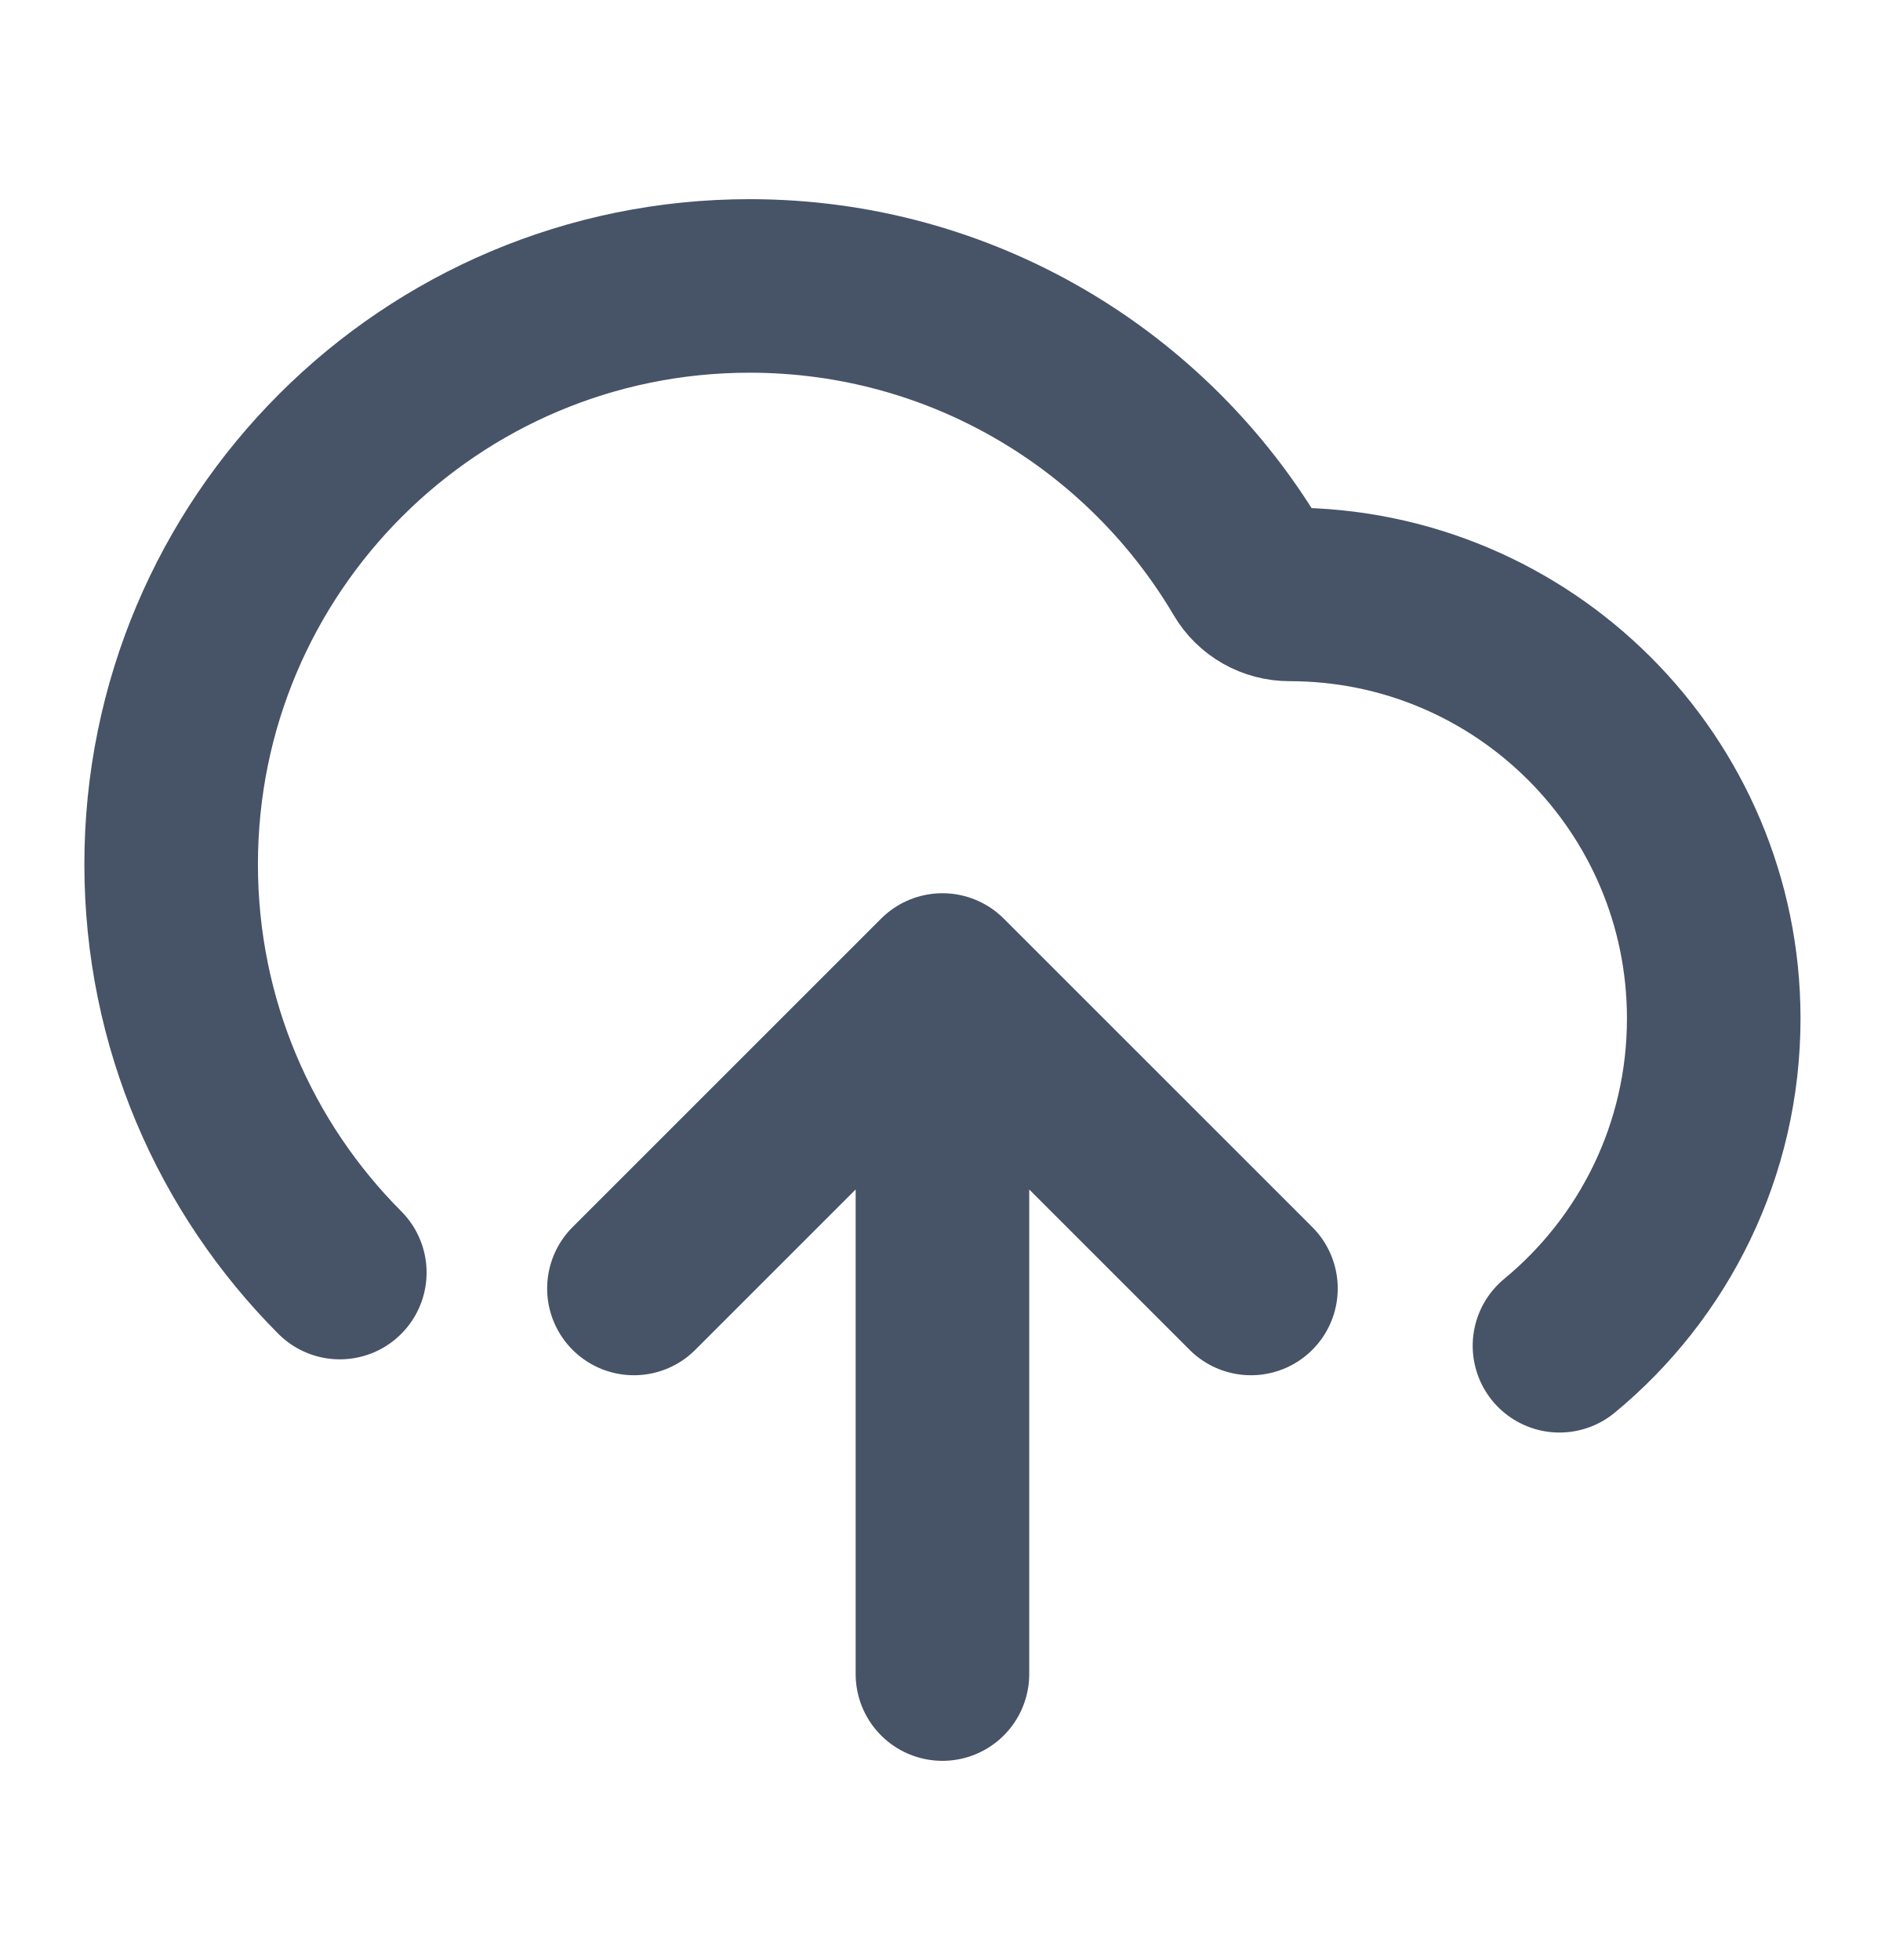
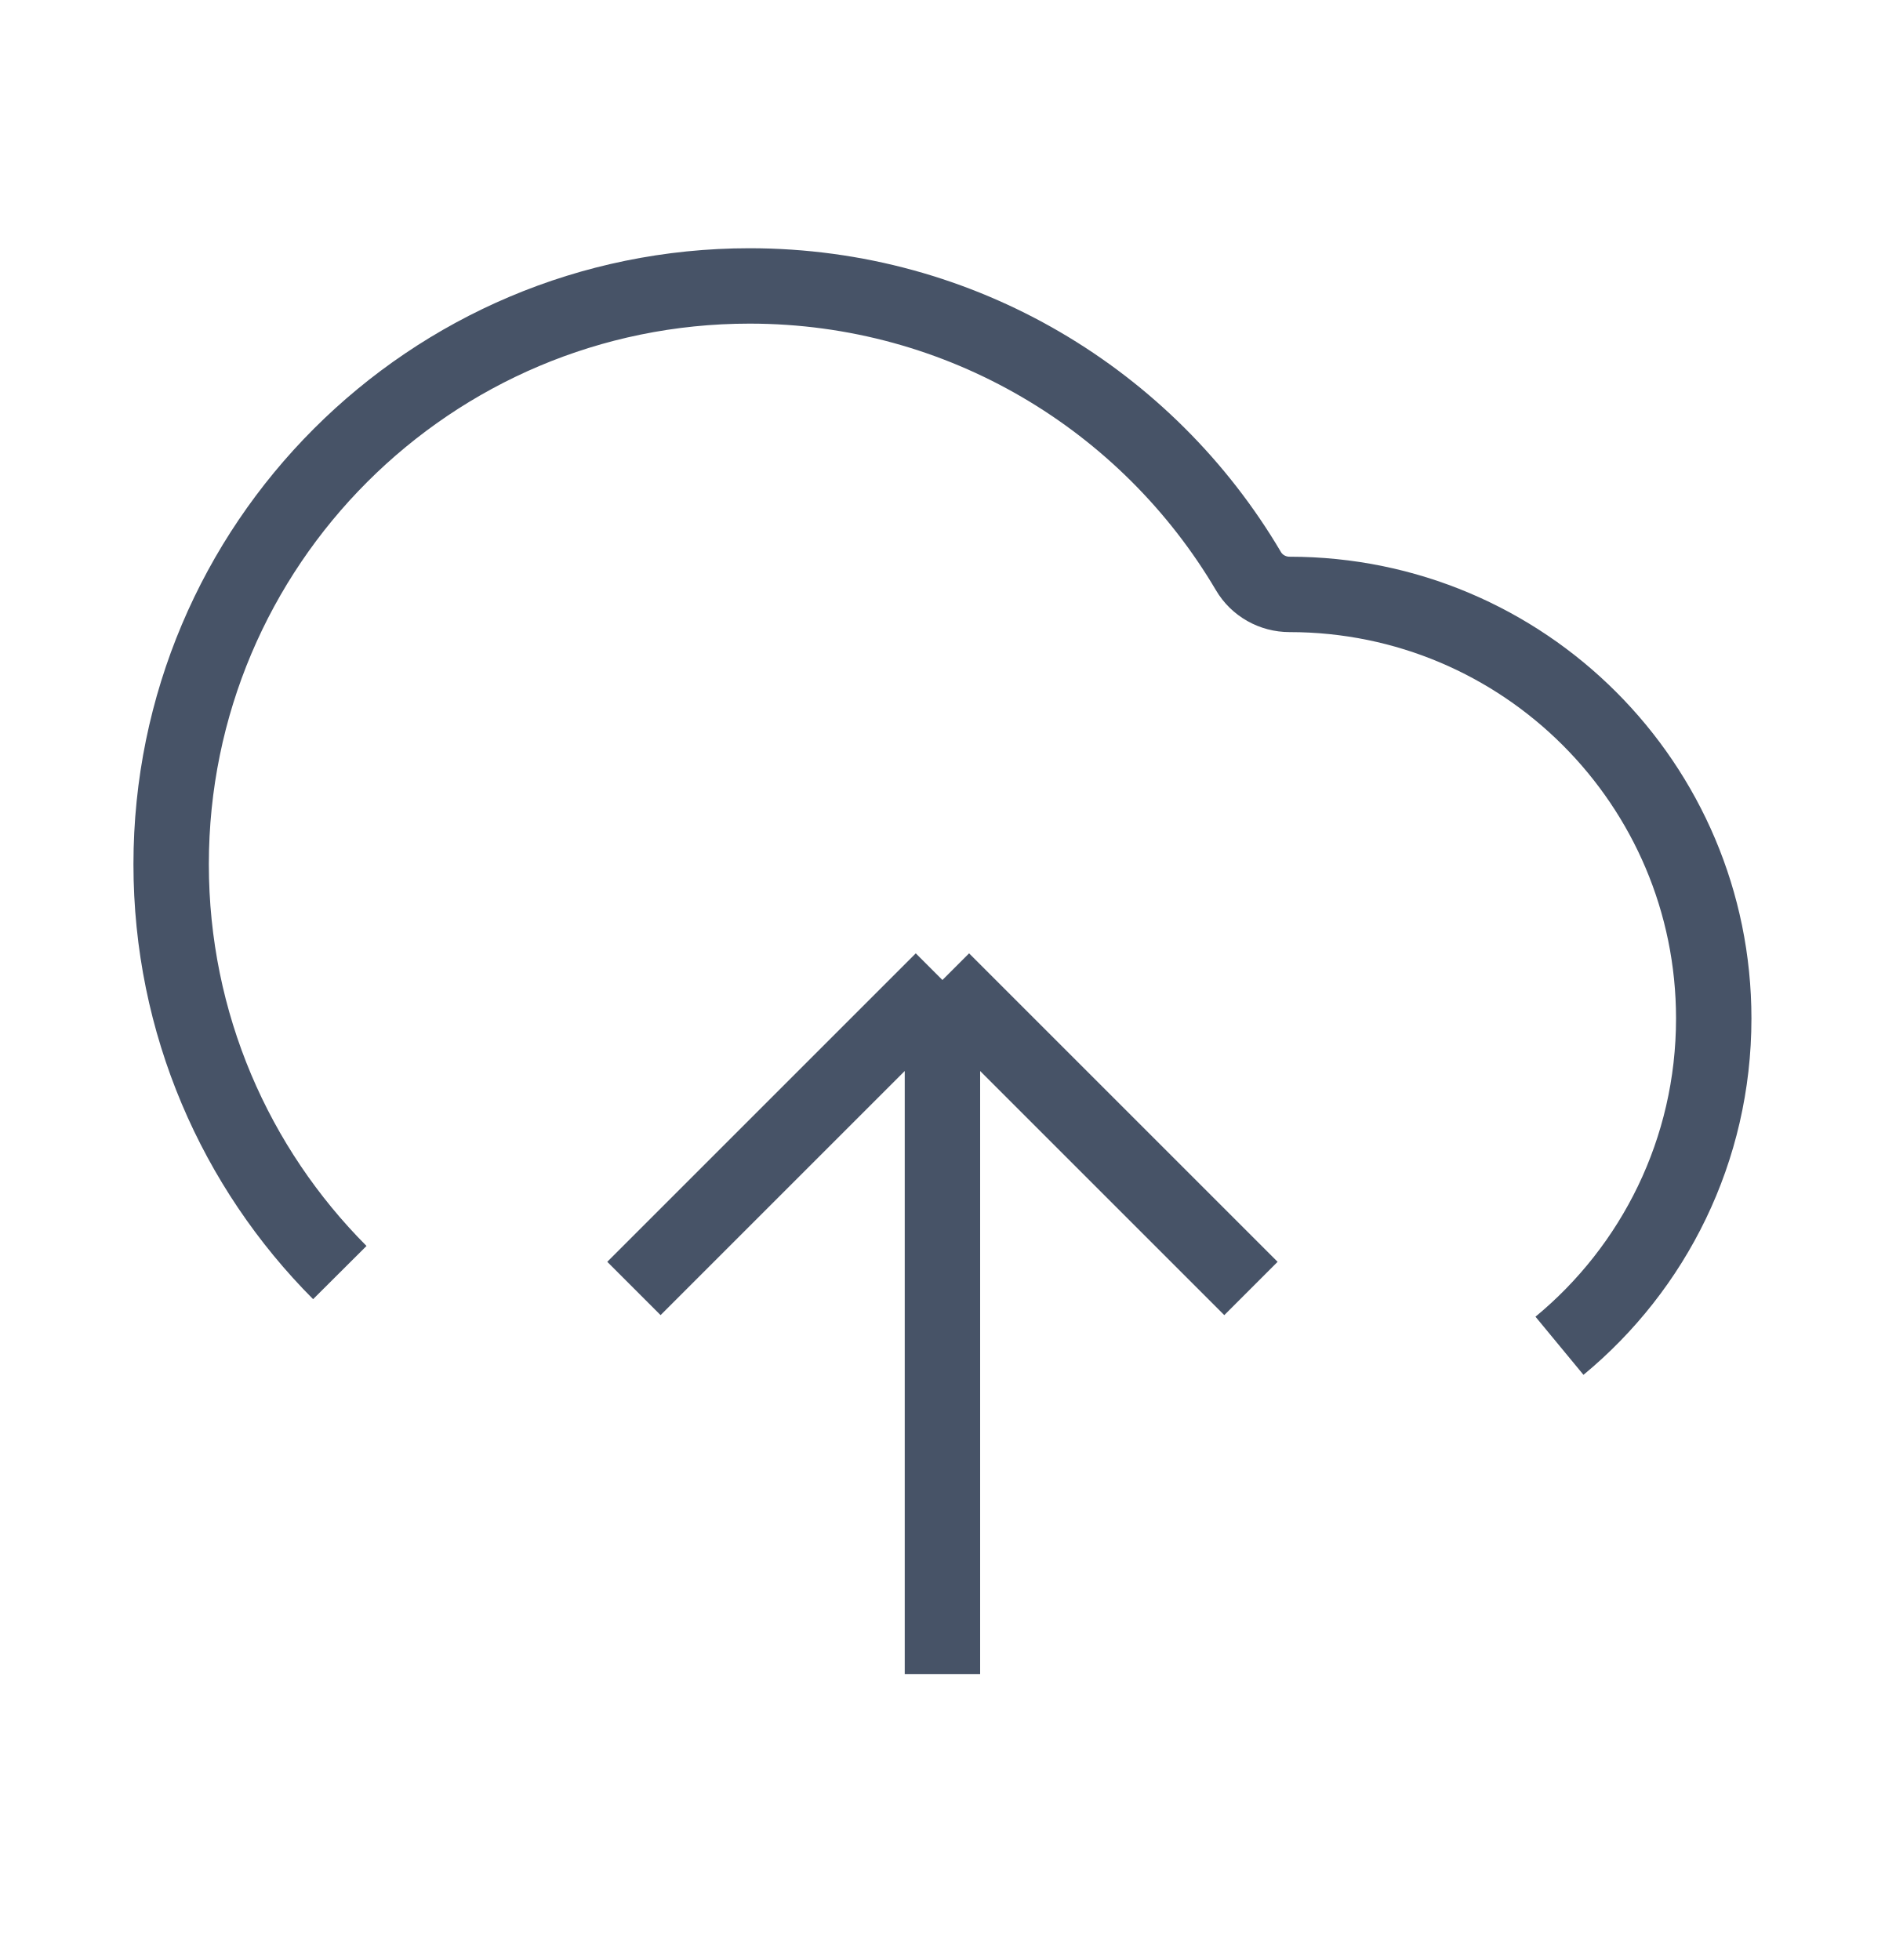
<svg xmlns="http://www.w3.org/2000/svg" width="25" height="26" viewBox="0 0 25 26" fill="none">
  <g id="upload-cloud-02">
-     <path id="Icon" d="M8.408 17.092L12.5 13M12.5 13L16.592 17.092M12.5 13V22.207M20.684 17.852C21.934 16.82 22.73 15.259 22.73 13.511C22.73 10.404 20.211 7.885 17.104 7.885C16.88 7.885 16.671 7.768 16.558 7.575C15.223 5.312 12.76 3.793 9.942 3.793C5.705 3.793 2.27 7.228 2.27 11.465C2.27 13.579 3.124 15.493 4.507 16.881" stroke="#475367" stroke-width="2.302" stroke-linecap="round" stroke-linejoin="round" />
+     <path id="Icon" d="M8.408 17.092L12.5 13M12.5 13L16.592 17.092M12.5 13V22.207M20.684 17.852C21.934 16.82 22.73 15.259 22.73 13.511C22.73 10.404 20.211 7.885 17.104 7.885C16.88 7.885 16.671 7.768 16.558 7.575C15.223 5.312 12.76 3.793 9.942 3.793C5.705 3.793 2.27 7.228 2.27 11.465C2.27 13.579 3.124 15.493 4.507 16.881" stroke="#475367" strokeWidth="2.302" strokeLinecap="round" strokeLinejoin="round" />
  </g>
</svg>
